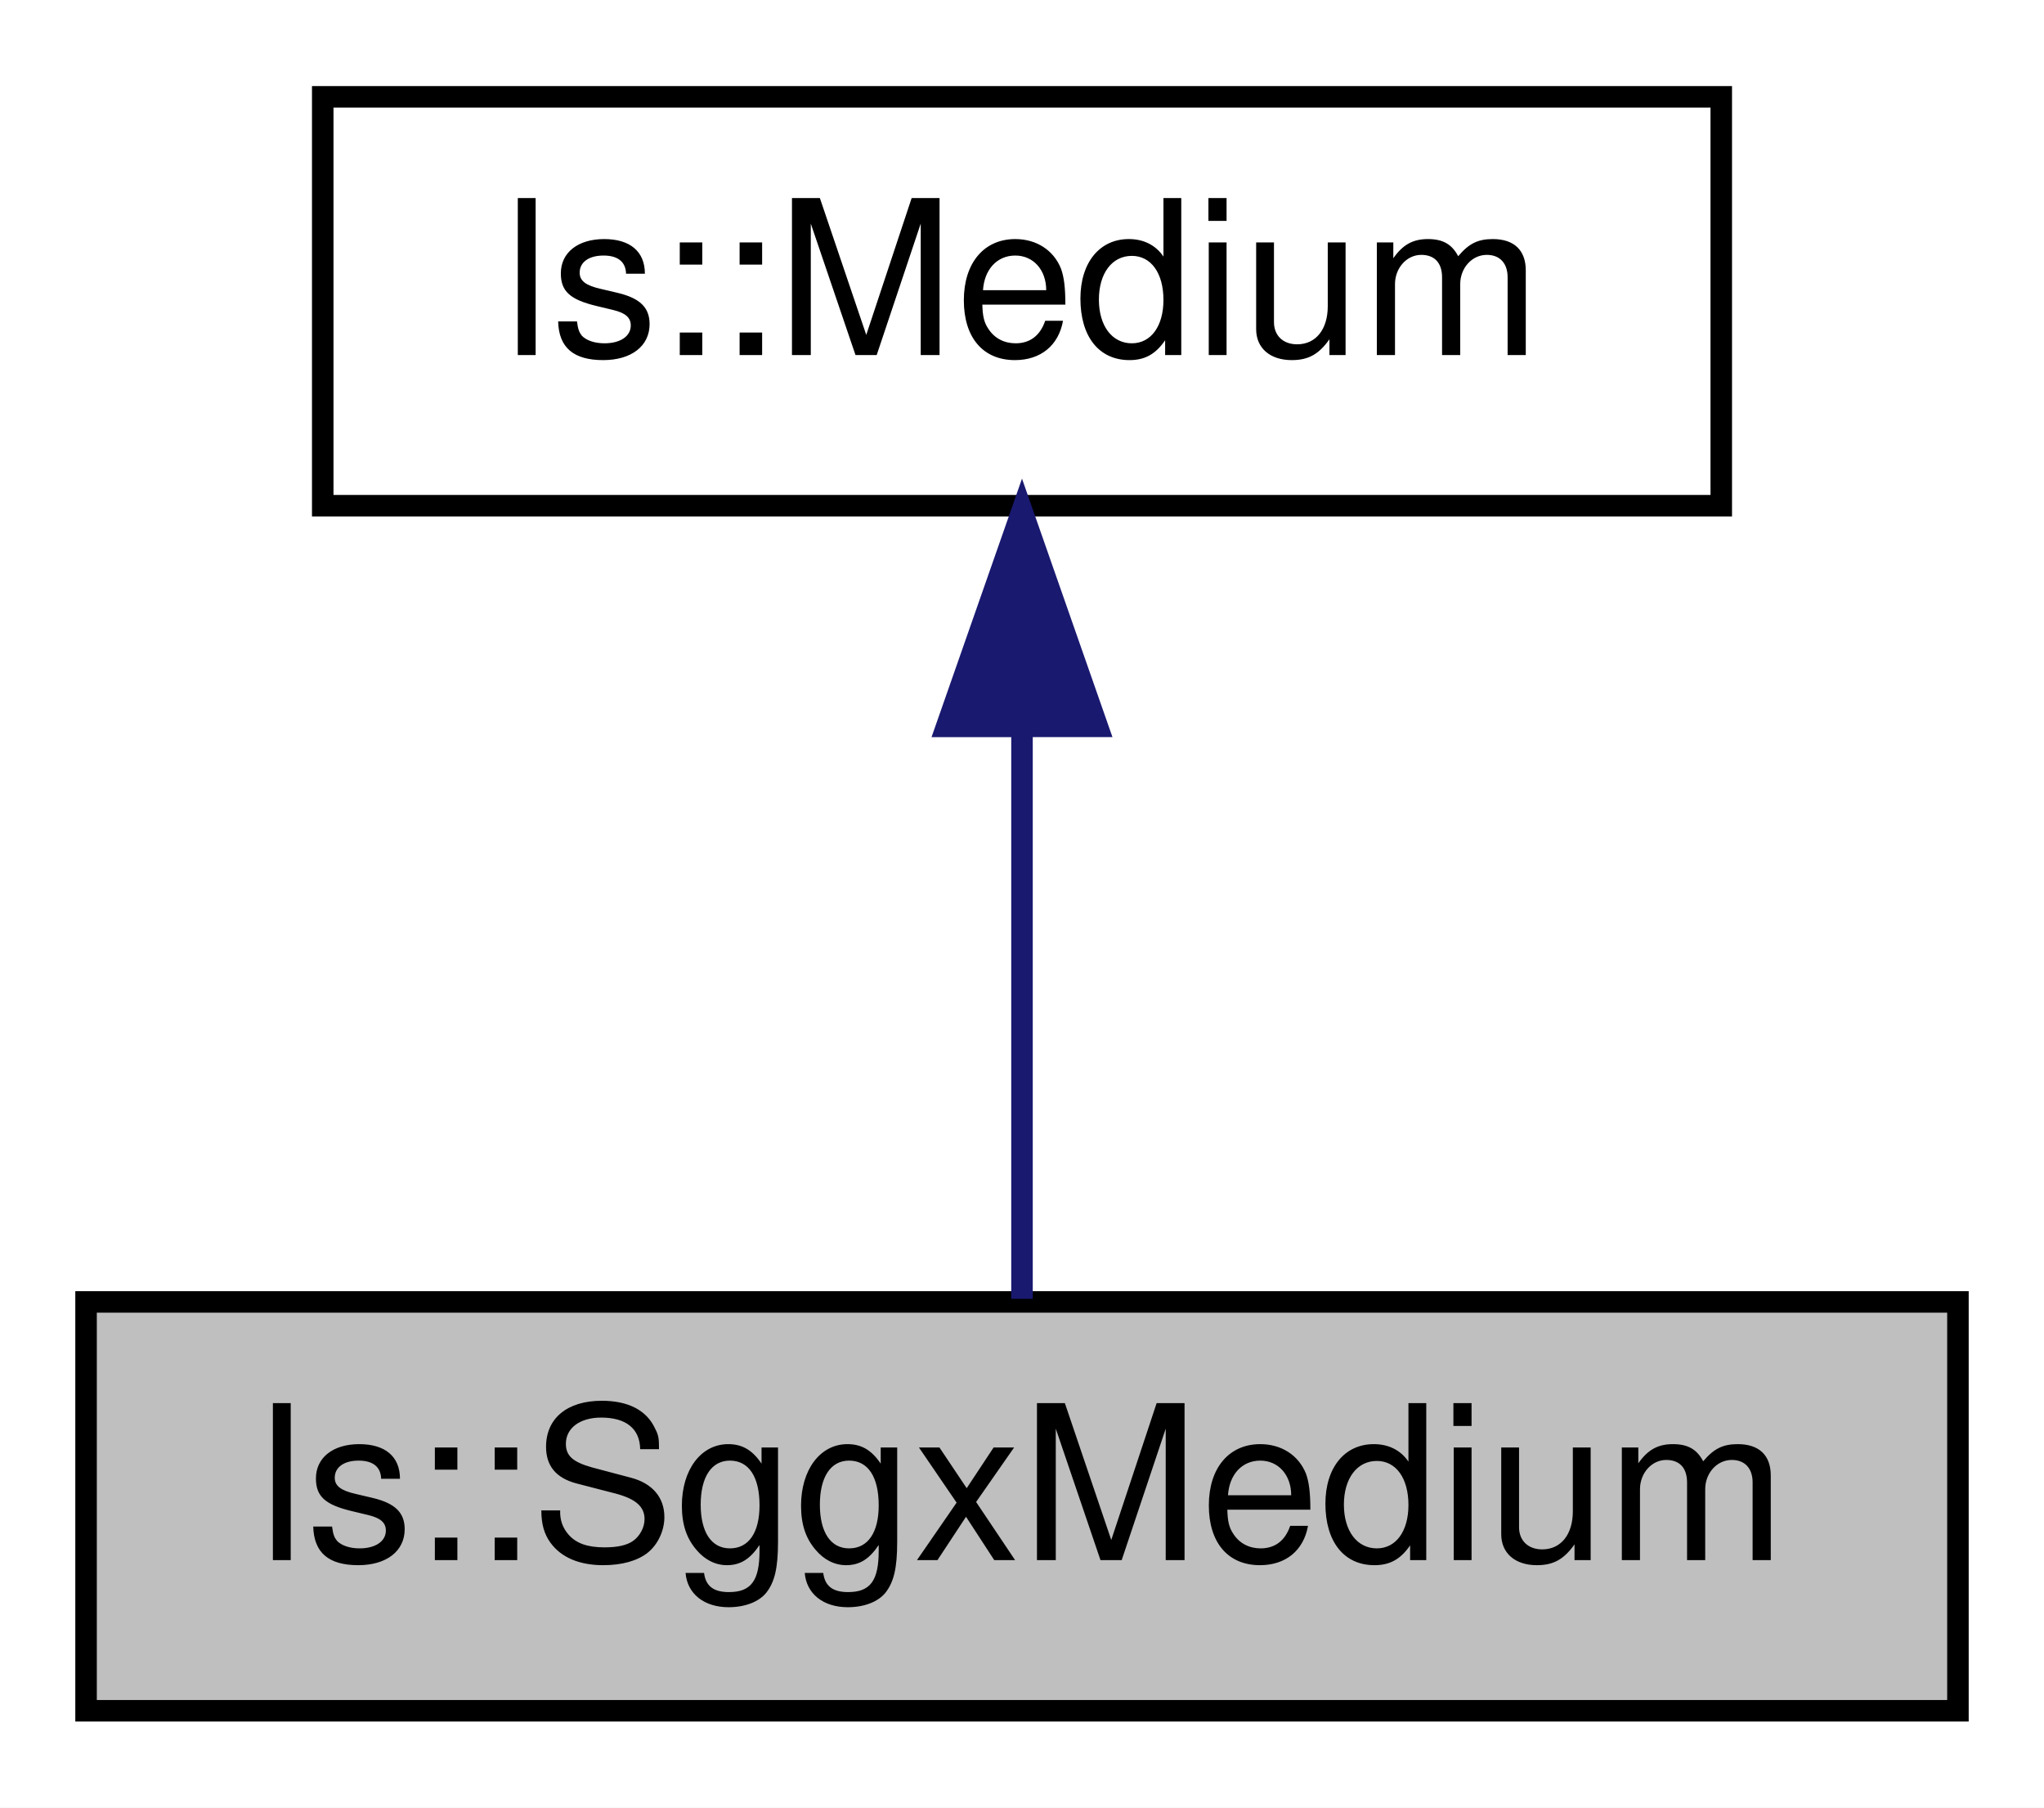
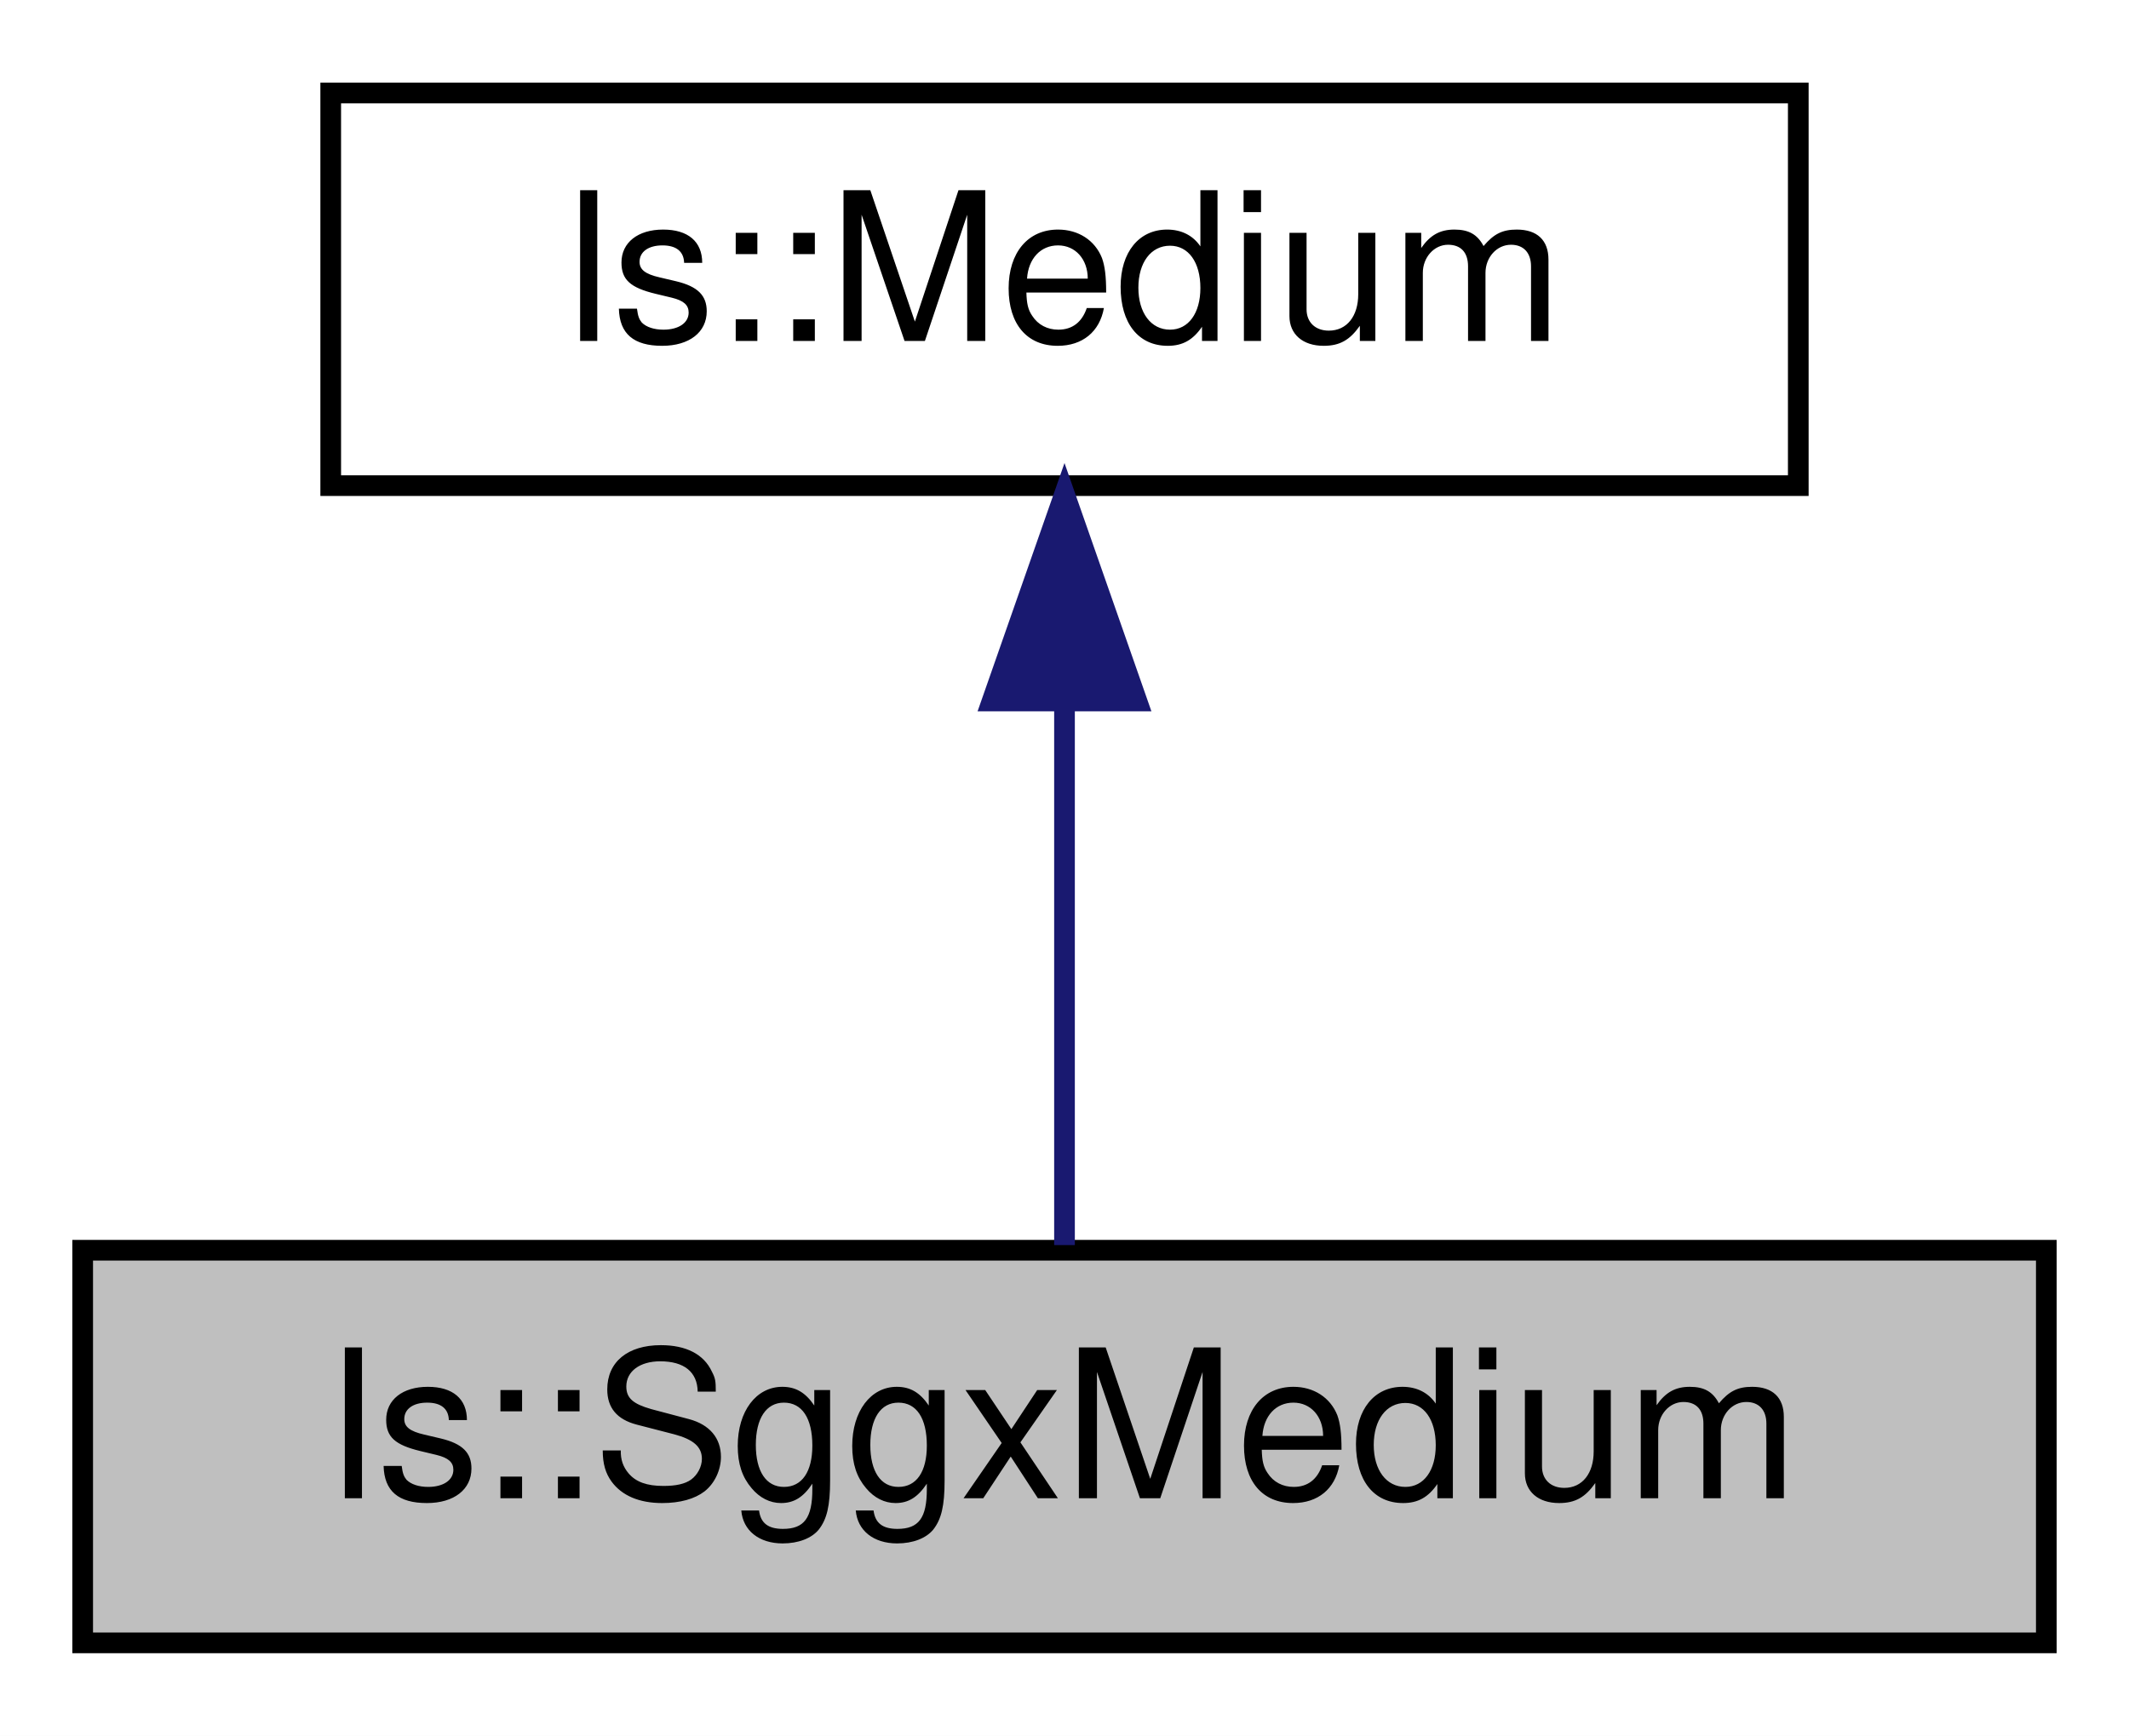
- <svg xmlns="http://www.w3.org/2000/svg" xmlns:xlink="http://www.w3.org/1999/xlink" width="95pt" height="84pt" viewBox="0.00 0.00 95.00 84.00">
+ <svg xmlns="http://www.w3.org/2000/svg" xmlns:xlink="http://www.w3.org/1999/xlink" width="103pt" height="84pt" viewBox="0.00 0.00 103.00 84.00">
  <g id="graph0" class="graph" transform="scale(1 1) rotate(0) translate(4 80)">
-     <polygon fill="#ffffff" stroke="transparent" points="-4,4 -4,-80 91,-80 91,4 -4,4" />
+     <polygon fill="white" stroke="transparent" points="-4,4 -4,-80 99,-80 99,4 -4,4" />
    <g id="node1" class="node">
-       <polygon fill="#bfbfbf" stroke="#000000" points="0,-.5 0,-19.5 87,-19.5 87,-.5 0,-.5" />
-       <text text-anchor="middle" x="43.5" y="-7.5" font-family="Helvetica,sans-Serif" font-size="10.00" fill="#000000">ls::SggxMedium</text>
+       <g id="a_node1">
+         <a xlink:title="SGGX medium.">
+           <polygon fill="#bfbfbf" stroke="black" points="0,-0.5 0,-19.5 95,-19.5 95,-0.5 0,-0.5" />
+           <text text-anchor="middle" x="47.5" y="-7.5" font-family="Helvetica,sans-Serif" font-size="10.00">ls::SggxMedium</text>
+         </a>
+       </g>
    </g>
    <g id="node2" class="node">
      <g id="a_node2">
-         <a xlink:href="classls_1_1Medium.html" target="_top" xlink:title="Medium interface. ">
-           <polygon fill="#ffffff" stroke="#000000" points="11,-56.5 11,-75.5 76,-75.5 76,-56.5 11,-56.5" />
-           <text text-anchor="middle" x="43.5" y="-63.5" font-family="Helvetica,sans-Serif" font-size="10.00" fill="#000000">ls::Medium</text>
+         <a xlink:href="classls_1_1Medium.html" target="_top" xlink:title="Medium interface.">
+           <polygon fill="white" stroke="black" points="12,-56.5 12,-75.5 83,-75.5 83,-56.5 12,-56.5" />
+           <text text-anchor="middle" x="47.5" y="-63.5" font-family="Helvetica,sans-Serif" font-size="10.00">ls::Medium</text>
        </a>
      </g>
    </g>
    <g id="edge1" class="edge">
-       <path fill="none" stroke="#191970" d="M43.5,-46.157C43.5,-37.155 43.5,-26.92 43.5,-19.643" />
-       <polygon fill="#191970" stroke="#191970" points="40,-46.245 43.5,-56.245 47,-46.246 40,-46.245" />
+       <path fill="none" stroke="midnightblue" d="M47.5,-45.8C47.5,-36.91 47.5,-26.78 47.5,-19.75" />
+       <polygon fill="midnightblue" stroke="midnightblue" points="44,-46.08 47.5,-56.08 51,-46.08 44,-46.08" />
    </g>
  </g>
</svg>
